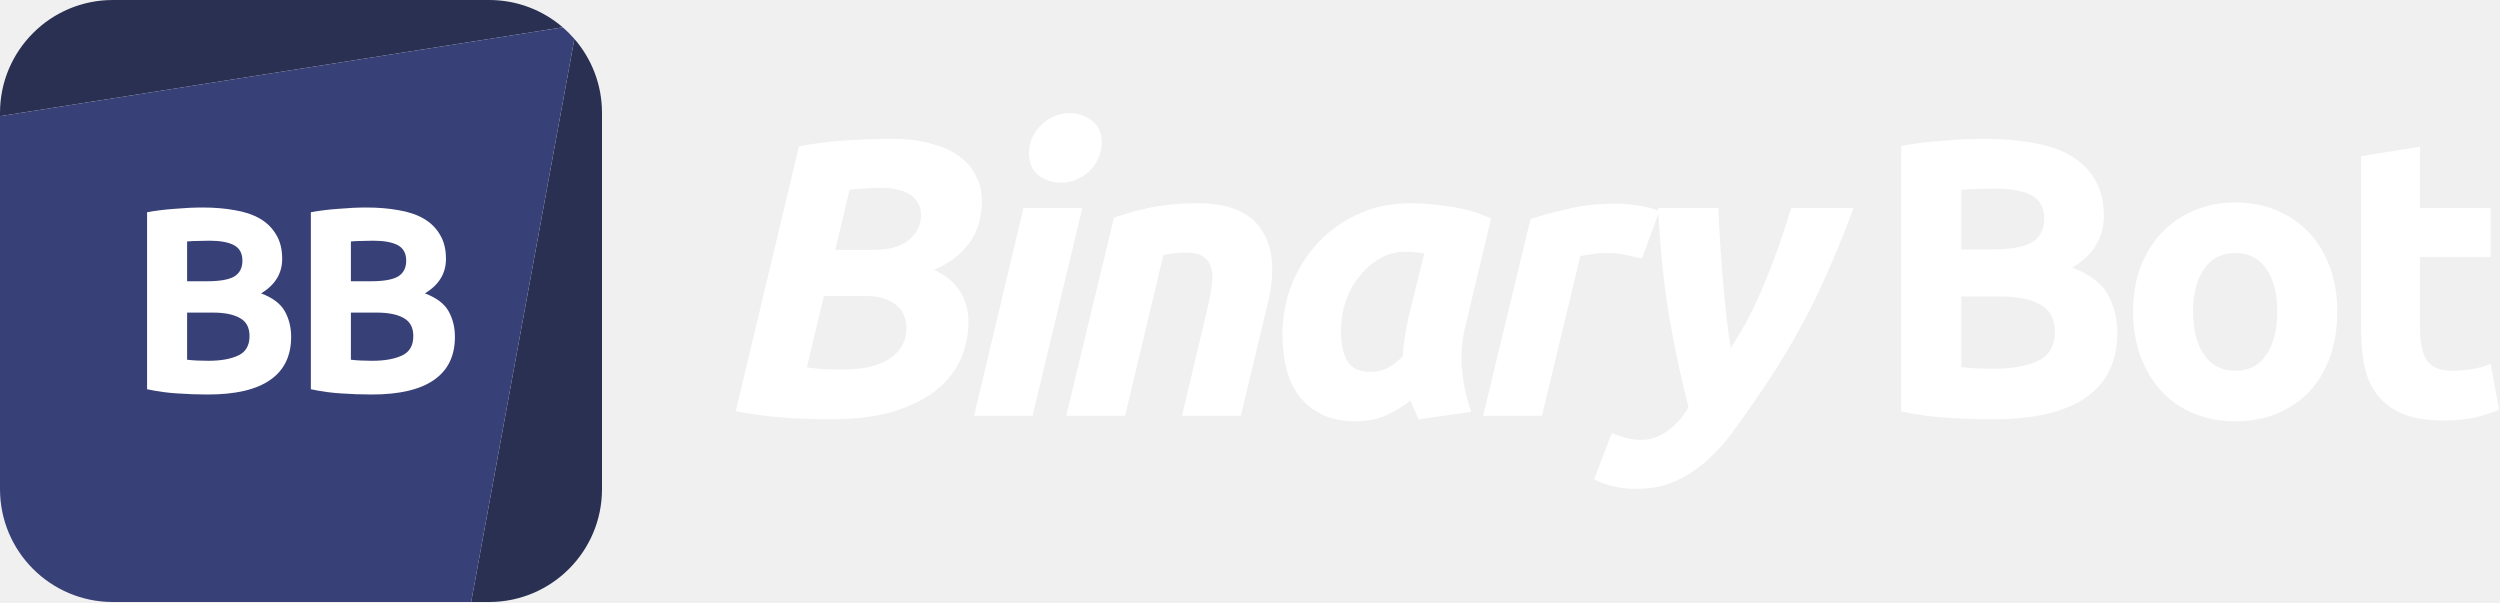
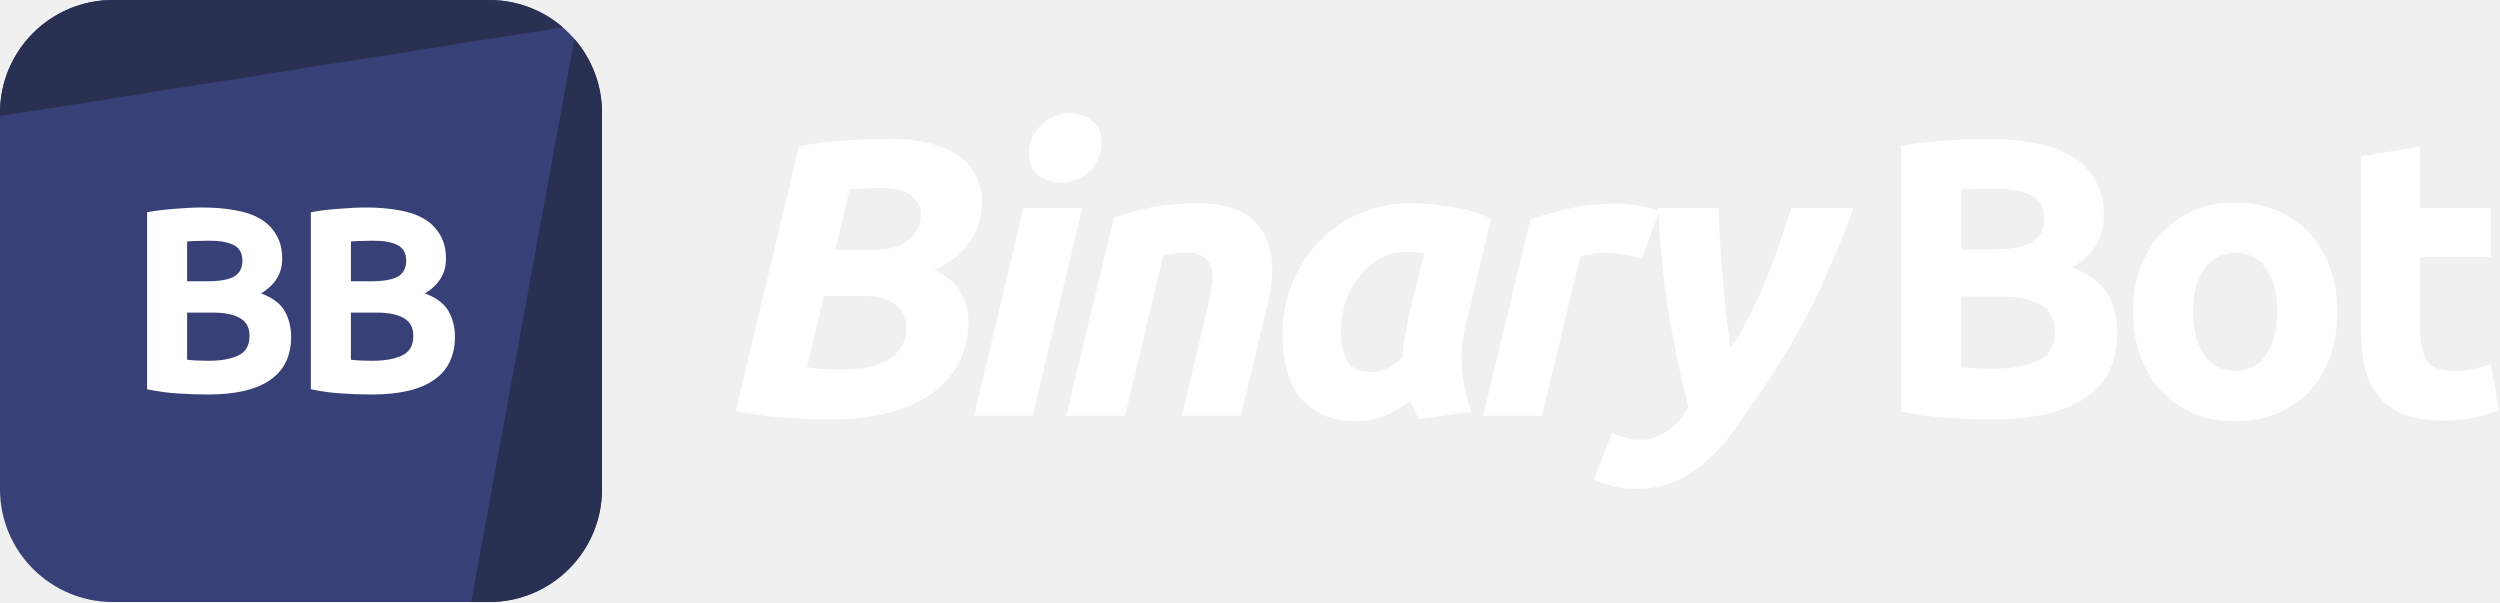
<svg xmlns="http://www.w3.org/2000/svg" width="299" height="72" viewBox="0 0 299 72" fill="none">
  <g id="logo / partners product / binary bot / brand-dark / logo wordmark horizontal">
    <g id="logo">
-       <path d="M13.5 0C6.044 0 0 6.044 0 13.5V13.892L67.307 3.268C64.942 1.232 61.865 0 58.499 0H13.5Z" fill="#2A3052" />
-       <path d="M68.696 4.652L56.349 71.999H58.499C65.955 71.999 71.999 65.955 71.999 58.499V13.5C71.999 10.115 70.754 7.022 68.696 4.652Z" fill="#2A3052" />
-       <path fill-rule="evenodd" clip-rule="evenodd" d="M56.349 71.999L13.5 72C6.044 72 0 65.956 0 58.5V13.892L67.307 3.268C67.802 3.696 68.267 4.158 68.696 4.652L56.349 71.999Z" fill="#384177" />
+       <path d="M0 13.5C0 6.044 6.044 0 13.5 0H58.5C65.956 0 72 6.044 72 13.5V58.5C72 65.956 65.956 72 58.5 72H13.5C6.044 72 0 65.956 0 58.5V13.5Z" fill="#384177" />
+       <path d="M13.5 0C6.044 0 0 6.044 0 13.5V13.892L67.308 3.268C64.943 1.232 61.865 0 58.5 0H13.5Z" fill="#2A3052" />
+       <path d="M68.697 4.652L56.35 72L58.5 72C65.956 72 72 65.956 72 58.5V13.5C72 10.116 70.754 7.022 68.697 4.652Z" fill="#2A3052" />
      <path d="M24.866 47.182C23.669 47.182 22.472 47.141 21.275 47.056C20.099 46.993 18.871 46.825 17.59 46.553V25.384C18.598 25.195 19.7 25.059 20.897 24.975C22.094 24.87 23.207 24.817 24.236 24.817C25.622 24.817 26.893 24.922 28.048 25.133C29.224 25.322 30.232 25.657 31.072 26.14C31.912 26.623 32.563 27.264 33.025 28.062C33.508 28.839 33.749 29.805 33.749 30.96C33.749 32.703 32.909 34.078 31.229 35.087C32.615 35.611 33.56 36.325 34.064 37.228C34.568 38.132 34.82 39.15 34.82 40.284C34.82 42.573 33.98 44.295 32.3 45.45C30.641 46.605 28.163 47.182 24.866 47.182ZM22.378 37.386V43.025C22.735 43.066 23.123 43.098 23.543 43.119C23.963 43.14 24.425 43.151 24.929 43.151C26.399 43.151 27.586 42.941 28.489 42.52C29.392 42.1 29.843 41.324 29.843 40.19C29.843 39.181 29.465 38.468 28.709 38.047C27.953 37.606 26.872 37.386 25.465 37.386H22.378ZM22.378 33.638H24.772C26.284 33.638 27.365 33.449 28.016 33.071C28.667 32.672 28.993 32.041 28.993 31.18C28.993 30.299 28.657 29.679 27.985 29.322C27.313 28.965 26.326 28.787 25.024 28.787C24.604 28.787 24.152 28.797 23.669 28.818C23.186 28.818 22.756 28.839 22.378 28.881V33.638Z" fill="white" />
      <path d="M44.455 47.182C43.258 47.182 42.061 47.141 40.864 47.056C39.688 46.993 38.46 46.825 37.179 46.553V25.384C38.187 25.195 39.289 25.059 40.486 24.975C41.683 24.87 42.796 24.817 43.825 24.817C45.211 24.817 46.482 24.922 47.637 25.133C48.813 25.322 49.821 25.657 50.661 26.14C51.501 26.623 52.152 27.264 52.614 28.062C53.097 28.839 53.338 29.805 53.338 30.96C53.338 32.703 52.498 34.078 50.818 35.087C52.204 35.611 53.149 36.325 53.653 37.228C54.157 38.132 54.409 39.15 54.409 40.284C54.409 42.573 53.569 44.295 51.889 45.45C50.23 46.605 47.752 47.182 44.455 47.182ZM41.967 37.386V43.025C42.324 43.066 42.712 43.098 43.132 43.119C43.552 43.14 44.014 43.151 44.518 43.151C45.988 43.151 47.175 42.941 48.078 42.52C48.981 42.1 49.432 41.324 49.432 40.19C49.432 39.181 49.054 38.468 48.298 38.047C47.542 37.606 46.461 37.386 45.054 37.386H41.967ZM41.967 33.638H44.361C45.873 33.638 46.954 33.449 47.605 33.071C48.256 32.672 48.582 32.041 48.582 31.18C48.582 30.299 48.246 29.679 47.574 29.322C46.902 28.965 45.915 28.787 44.613 28.787C44.193 28.787 43.741 28.797 43.258 28.818C42.775 28.818 42.345 28.839 41.967 28.881V33.638Z" fill="white" />
    </g>
    <g id="wordmark">
      <path d="M99.197 50.151C97.307 50.151 95.37 50.073 93.385 49.915C91.401 49.758 89.606 49.506 87.999 49.159L95.559 17.502C97.355 17.155 99.229 16.919 101.182 16.793C103.166 16.667 104.978 16.604 106.616 16.604C108.506 16.604 110.128 16.809 111.482 17.218C112.868 17.596 113.987 18.116 114.837 18.777C115.719 19.439 116.365 20.226 116.774 21.14C117.215 22.022 117.436 22.967 117.436 23.975C117.436 24.668 117.357 25.392 117.2 26.148C117.074 26.904 116.79 27.66 116.349 28.416C115.94 29.141 115.357 29.834 114.601 30.495C113.876 31.157 112.916 31.755 111.719 32.291C113.136 32.921 114.176 33.787 114.837 34.89C115.499 35.961 115.829 37.158 115.829 38.481C115.829 39.993 115.53 41.457 114.932 42.875C114.333 44.261 113.372 45.505 112.049 46.608C110.726 47.679 109.01 48.545 106.899 49.206C104.789 49.836 102.221 50.151 99.197 50.151ZM98.536 35.409L96.504 43.914C97.008 44.009 97.638 44.088 98.394 44.151C99.181 44.182 99.906 44.198 100.568 44.198C101.513 44.198 102.442 44.135 103.355 44.009C104.3 43.851 105.135 43.584 105.86 43.206C106.616 42.828 107.23 42.308 107.702 41.646C108.175 40.985 108.411 40.134 108.411 39.095C108.411 38.654 108.317 38.213 108.128 37.772C107.97 37.331 107.702 36.937 107.324 36.591C106.946 36.244 106.442 35.961 105.812 35.74C105.214 35.52 104.489 35.409 103.639 35.409H98.536ZM99.906 29.881H104.537C106.427 29.881 107.828 29.472 108.742 28.653C109.687 27.834 110.159 26.857 110.159 25.723C110.159 25.125 110.018 24.621 109.734 24.211C109.482 23.77 109.136 23.424 108.695 23.172C108.254 22.92 107.75 22.746 107.183 22.652C106.616 22.526 106.033 22.463 105.434 22.463C104.773 22.463 104.064 22.494 103.308 22.557C102.552 22.589 101.985 22.636 101.607 22.699L99.906 29.881Z" fill="white" />
      <path d="M123.493 49.726H116.5L122.407 24.873H129.447L123.493 49.726ZM126.895 21.849C125.919 21.849 125.037 21.565 124.249 20.998C123.462 20.4 123.068 19.502 123.068 18.305C123.068 17.643 123.194 17.029 123.446 16.462C123.73 15.864 124.092 15.36 124.533 14.95C124.974 14.509 125.478 14.163 126.045 13.911C126.643 13.659 127.273 13.533 127.935 13.533C128.911 13.533 129.793 13.832 130.581 14.43C131.368 14.997 131.762 15.879 131.762 17.076C131.762 17.738 131.62 18.368 131.337 18.966C131.085 19.533 130.738 20.037 130.297 20.478C129.856 20.888 129.337 21.219 128.738 21.471C128.171 21.723 127.557 21.849 126.895 21.849Z" fill="white" />
      <path d="M133.237 26.007C133.772 25.849 134.355 25.676 134.985 25.487C135.646 25.266 136.371 25.077 137.158 24.92C137.977 24.731 138.875 24.589 139.852 24.495C140.86 24.369 141.994 24.306 143.254 24.306C146.971 24.306 149.522 25.377 150.908 27.519C152.294 29.661 152.53 32.59 151.617 36.307L148.404 49.726H141.364L144.482 36.591C144.671 35.772 144.813 34.984 144.907 34.228C145.033 33.441 145.033 32.763 144.907 32.196C144.781 31.598 144.482 31.125 144.01 30.779C143.569 30.401 142.876 30.212 141.931 30.212C141.017 30.212 140.088 30.306 139.143 30.495L134.56 49.726H127.519L133.237 26.007Z" fill="white" />
      <path d="M175.26 39C174.819 40.796 174.693 42.607 174.882 44.434C175.071 46.23 175.433 47.836 175.969 49.254L169.684 50.151C169.495 49.773 169.322 49.411 169.165 49.065C169.007 48.718 168.85 48.324 168.692 47.883C167.81 48.608 166.834 49.206 165.763 49.679C164.692 50.151 163.495 50.388 162.172 50.388C160.597 50.388 159.242 50.12 158.108 49.584C157.006 49.017 156.092 48.277 155.368 47.364C154.675 46.419 154.171 45.332 153.856 44.103C153.541 42.843 153.383 41.505 153.383 40.087C153.383 37.914 153.761 35.866 154.517 33.945C155.305 32.023 156.376 30.354 157.73 28.936C159.116 27.487 160.738 26.353 162.597 25.534C164.455 24.715 166.471 24.306 168.645 24.306C168.928 24.306 169.417 24.321 170.11 24.353C170.834 24.384 171.653 24.463 172.567 24.589C173.48 24.684 174.441 24.857 175.449 25.109C176.457 25.361 177.418 25.707 178.331 26.148L175.26 39ZM170.346 30.306C169.936 30.243 169.558 30.196 169.212 30.165C168.897 30.133 168.503 30.117 168.031 30.117C166.96 30.117 165.952 30.385 165.007 30.921C164.093 31.456 163.29 32.165 162.597 33.047C161.904 33.897 161.353 34.89 160.943 36.024C160.565 37.158 160.376 38.339 160.376 39.567C160.376 41.079 160.628 42.276 161.132 43.158C161.636 44.04 162.565 44.481 163.92 44.481C164.644 44.481 165.29 44.34 165.857 44.056C166.456 43.773 167.086 43.3 167.747 42.639C167.81 41.851 167.905 41.032 168.031 40.182C168.188 39.3 168.346 38.496 168.503 37.772L170.346 30.306Z" fill="white" />
      <path d="M196.375 30.921C195.745 30.763 195.115 30.621 194.485 30.495C193.887 30.338 192.989 30.259 191.792 30.259C191.351 30.259 190.863 30.306 190.327 30.401C189.792 30.464 189.351 30.543 189.004 30.637L184.421 49.726H177.381L183.051 26.196C184.405 25.755 185.917 25.345 187.587 24.967C189.288 24.558 191.194 24.353 193.304 24.353C194.092 24.353 194.958 24.432 195.903 24.589C196.879 24.715 197.73 24.936 198.454 25.251L196.375 30.921Z" fill="white" />
      <path d="M221.691 24.873C220.809 27.267 219.911 29.503 218.998 31.582C218.116 33.661 217.187 35.646 216.21 37.536C215.234 39.394 214.226 41.174 213.186 42.875C212.147 44.576 211.044 46.261 209.879 47.931C209.028 49.159 208.146 50.403 207.233 51.663C206.319 52.923 205.295 54.057 204.161 55.065C203.059 56.073 201.815 56.892 200.429 57.522C199.074 58.152 197.499 58.467 195.704 58.467C194.601 58.467 193.656 58.357 192.869 58.137C192.081 57.948 191.341 57.68 190.648 57.333L192.774 51.805C193.404 52.057 193.971 52.246 194.475 52.372C194.979 52.53 195.593 52.608 196.318 52.608C197.42 52.608 198.46 52.246 199.436 51.522C200.444 50.829 201.279 49.884 201.941 48.687C201.122 45.537 200.366 42.009 199.673 38.103C199.011 34.197 198.554 29.787 198.302 24.873H205.532C205.563 26.101 205.626 27.456 205.721 28.936C205.815 30.417 205.925 31.913 206.051 33.425C206.177 34.905 206.319 36.354 206.477 37.772C206.634 39.189 206.807 40.465 206.996 41.599C208.508 39.331 209.831 36.811 210.965 34.039C212.131 31.267 213.218 28.212 214.226 24.873H221.691Z" fill="white" />
      <path d="M238.298 50.151C236.502 50.151 234.707 50.088 232.911 49.962C231.147 49.868 229.304 49.616 227.383 49.206V17.454C228.895 17.171 230.549 16.966 232.344 16.84C234.14 16.683 235.809 16.604 237.353 16.604C239.432 16.604 241.337 16.761 243.07 17.076C244.834 17.36 246.346 17.864 247.606 18.588C248.866 19.313 249.842 20.274 250.535 21.471C251.26 22.636 251.622 24.085 251.622 25.818C251.622 28.432 250.362 30.495 247.842 32.007C249.921 32.795 251.339 33.866 252.095 35.22C252.851 36.575 253.229 38.103 253.229 39.804C253.229 43.237 251.969 45.82 249.449 47.553C246.96 49.285 243.243 50.151 238.298 50.151ZM234.565 35.457V43.914C235.1 43.977 235.683 44.025 236.313 44.056C236.943 44.088 237.636 44.103 238.392 44.103C240.597 44.103 242.377 43.788 243.731 43.158C245.086 42.528 245.763 41.363 245.763 39.662C245.763 38.15 245.196 37.079 244.062 36.449C242.928 35.787 241.306 35.457 239.195 35.457H234.565ZM234.565 29.834H238.156C240.424 29.834 242.046 29.55 243.023 28.983C243.999 28.385 244.487 27.44 244.487 26.148C244.487 24.825 243.983 23.896 242.975 23.361C241.967 22.825 240.487 22.557 238.534 22.557C237.904 22.557 237.227 22.573 236.502 22.605C235.778 22.605 235.132 22.636 234.565 22.699V29.834Z" fill="white" />
      <path d="M279.541 37.252C279.541 39.205 279.258 41.001 278.691 42.639C278.124 44.245 277.305 45.631 276.234 46.797C275.163 47.931 273.871 48.813 272.359 49.443C270.879 50.073 269.209 50.388 267.351 50.388C265.524 50.388 263.854 50.073 262.342 49.443C260.862 48.813 259.586 47.931 258.515 46.797C257.444 45.631 256.609 44.245 256.011 42.639C255.412 41.001 255.113 39.205 255.113 37.252C255.113 35.299 255.412 33.519 256.011 31.913C256.641 30.306 257.491 28.936 258.562 27.802C259.665 26.668 260.956 25.786 262.437 25.156C263.949 24.526 265.587 24.211 267.351 24.211C269.146 24.211 270.784 24.526 272.265 25.156C273.777 25.786 275.068 26.668 276.139 27.802C277.21 28.936 278.045 30.306 278.643 31.913C279.242 33.519 279.541 35.299 279.541 37.252ZM272.359 37.252C272.359 35.079 271.918 33.378 271.036 32.149C270.186 30.889 268.957 30.259 267.351 30.259C265.744 30.259 264.5 30.889 263.618 32.149C262.736 33.378 262.295 35.079 262.295 37.252C262.295 39.426 262.736 41.158 263.618 42.45C264.5 43.71 265.744 44.34 267.351 44.34C268.957 44.34 270.186 43.71 271.036 42.45C271.918 41.158 272.359 39.426 272.359 37.252Z" fill="white" />
      <path d="M282.396 18.683L289.436 17.549V24.873H297.894V30.732H289.436V39.473C289.436 40.953 289.688 42.135 290.192 43.017C290.728 43.899 291.783 44.34 293.358 44.34C294.114 44.34 294.886 44.277 295.673 44.151C296.492 43.993 297.233 43.788 297.894 43.536L298.886 49.017C298.036 49.364 297.091 49.663 296.051 49.915C295.012 50.167 293.736 50.293 292.224 50.293C290.303 50.293 288.712 50.041 287.452 49.537C286.192 49.002 285.184 48.277 284.428 47.364C283.672 46.419 283.136 45.285 282.821 43.962C282.538 42.639 282.396 41.174 282.396 39.567V18.683Z" fill="white" />
    </g>
  </g>
</svg>
